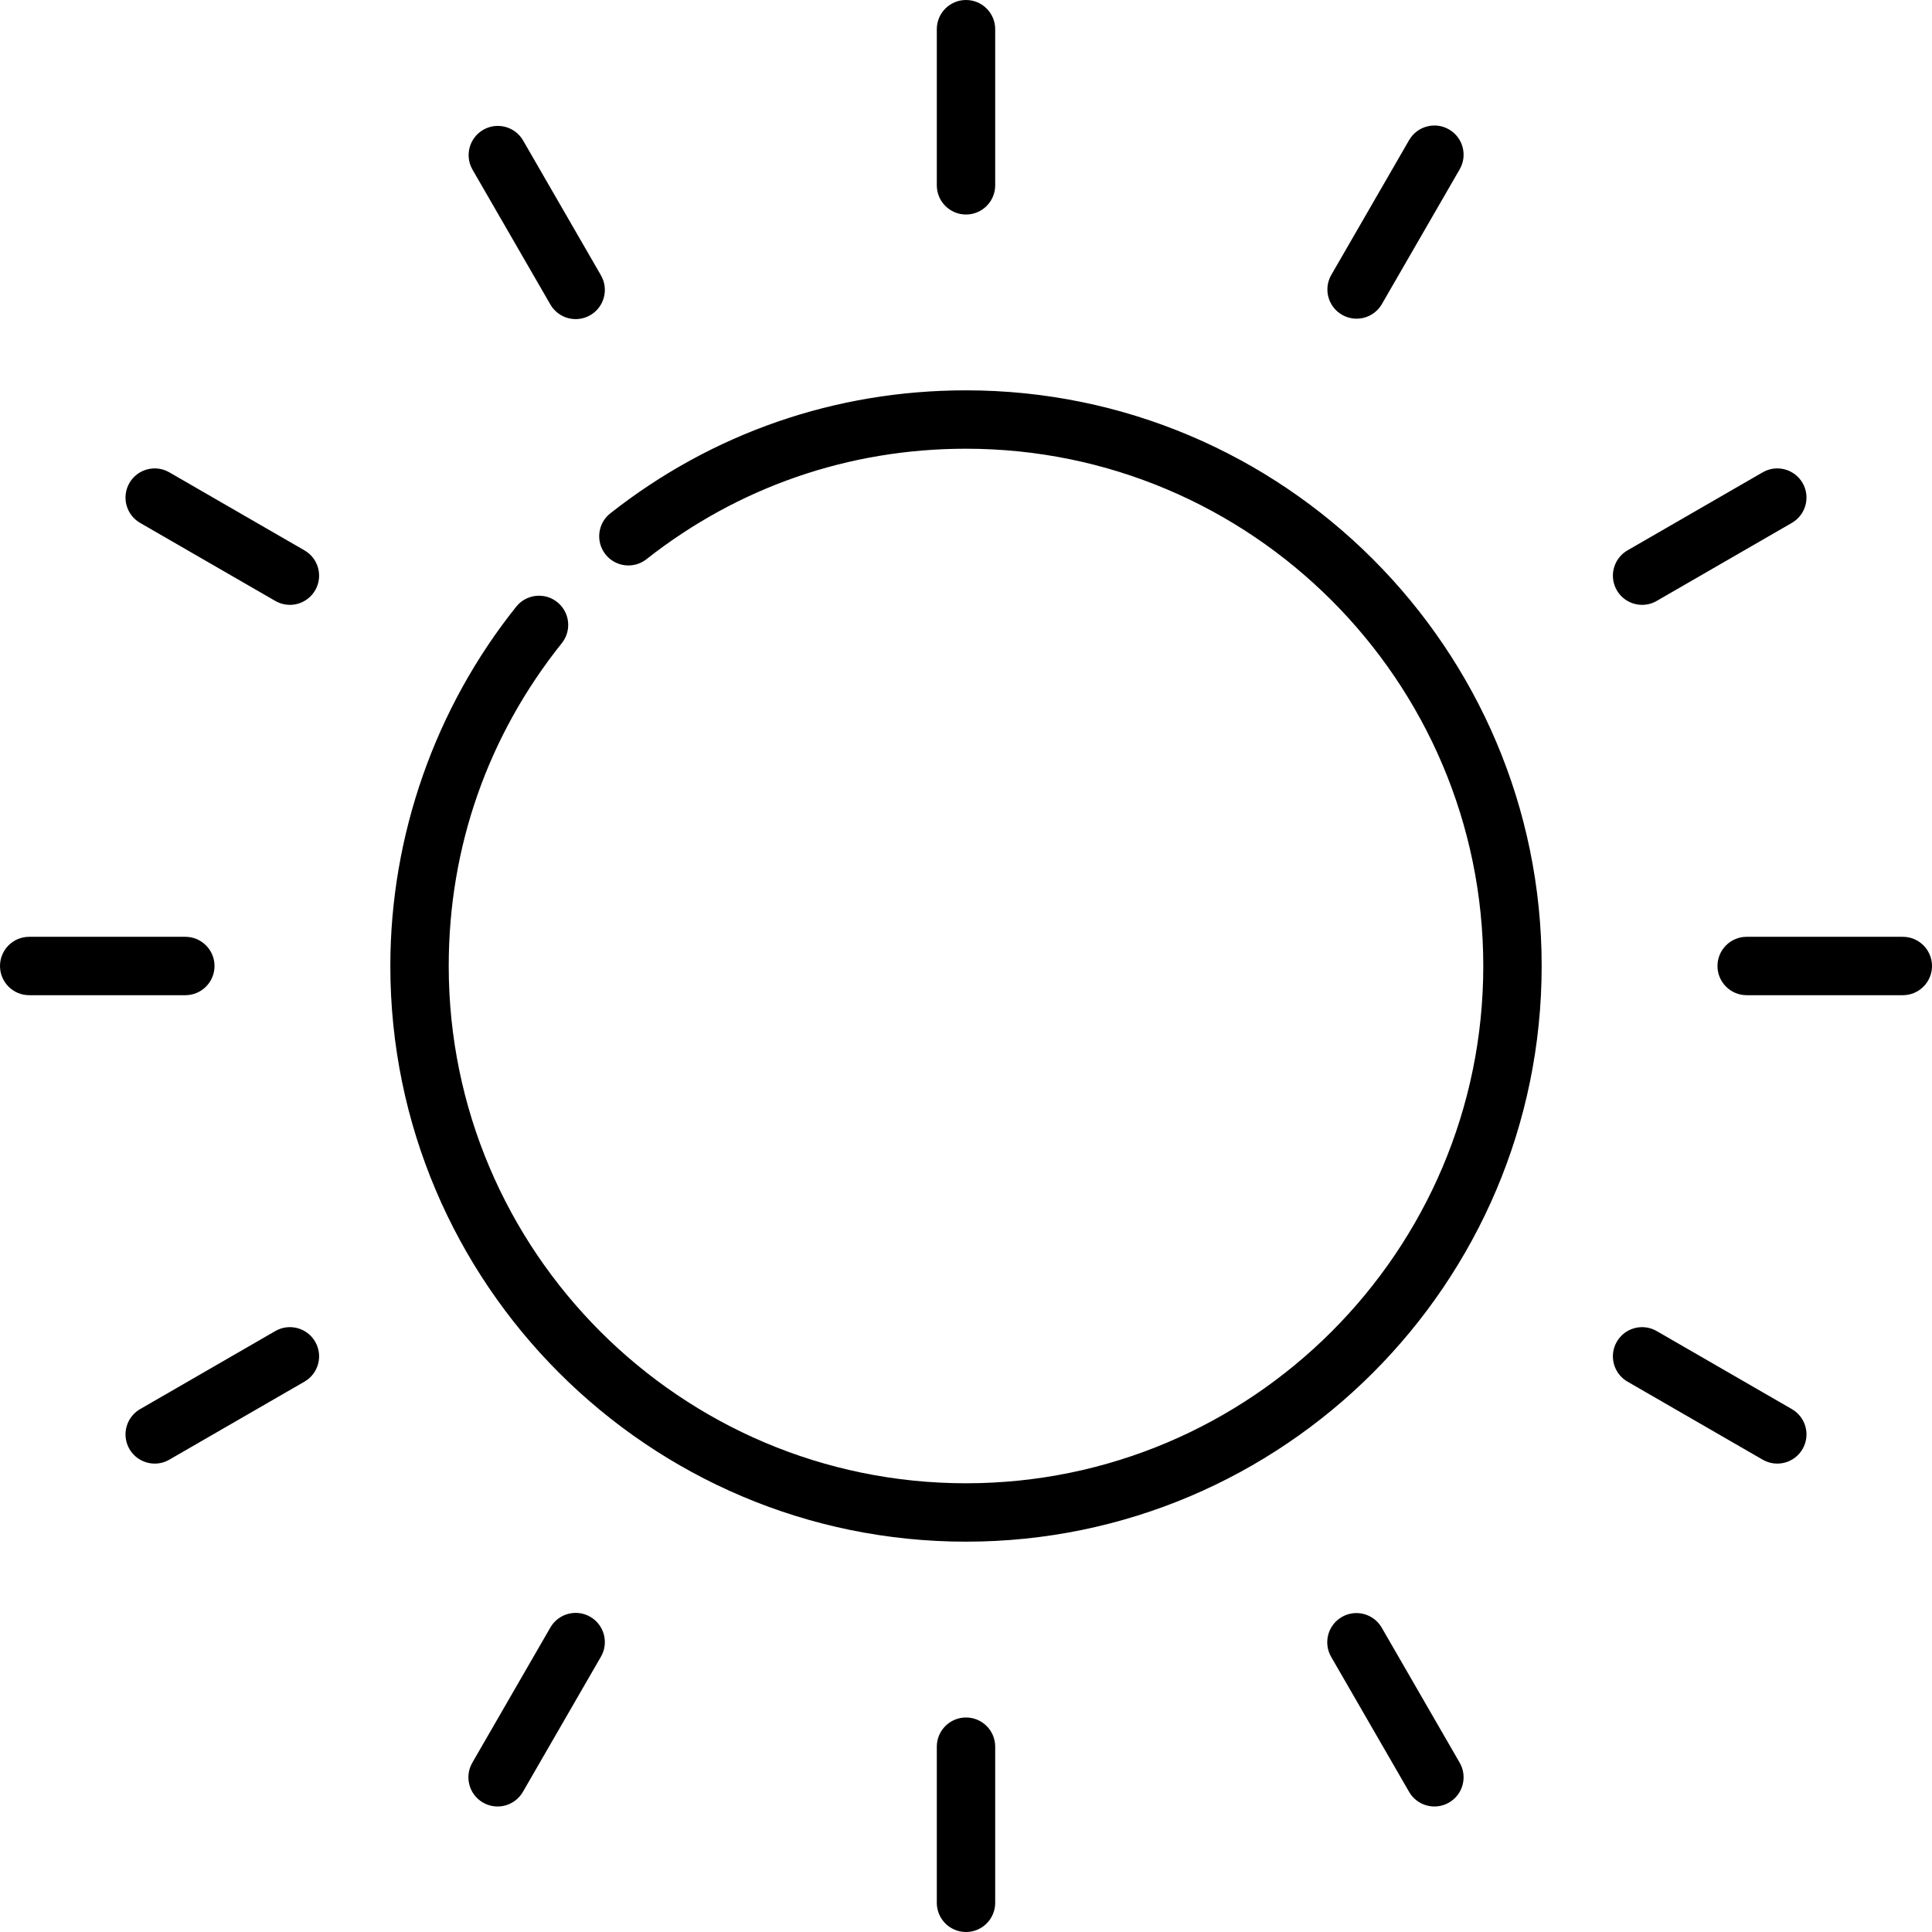
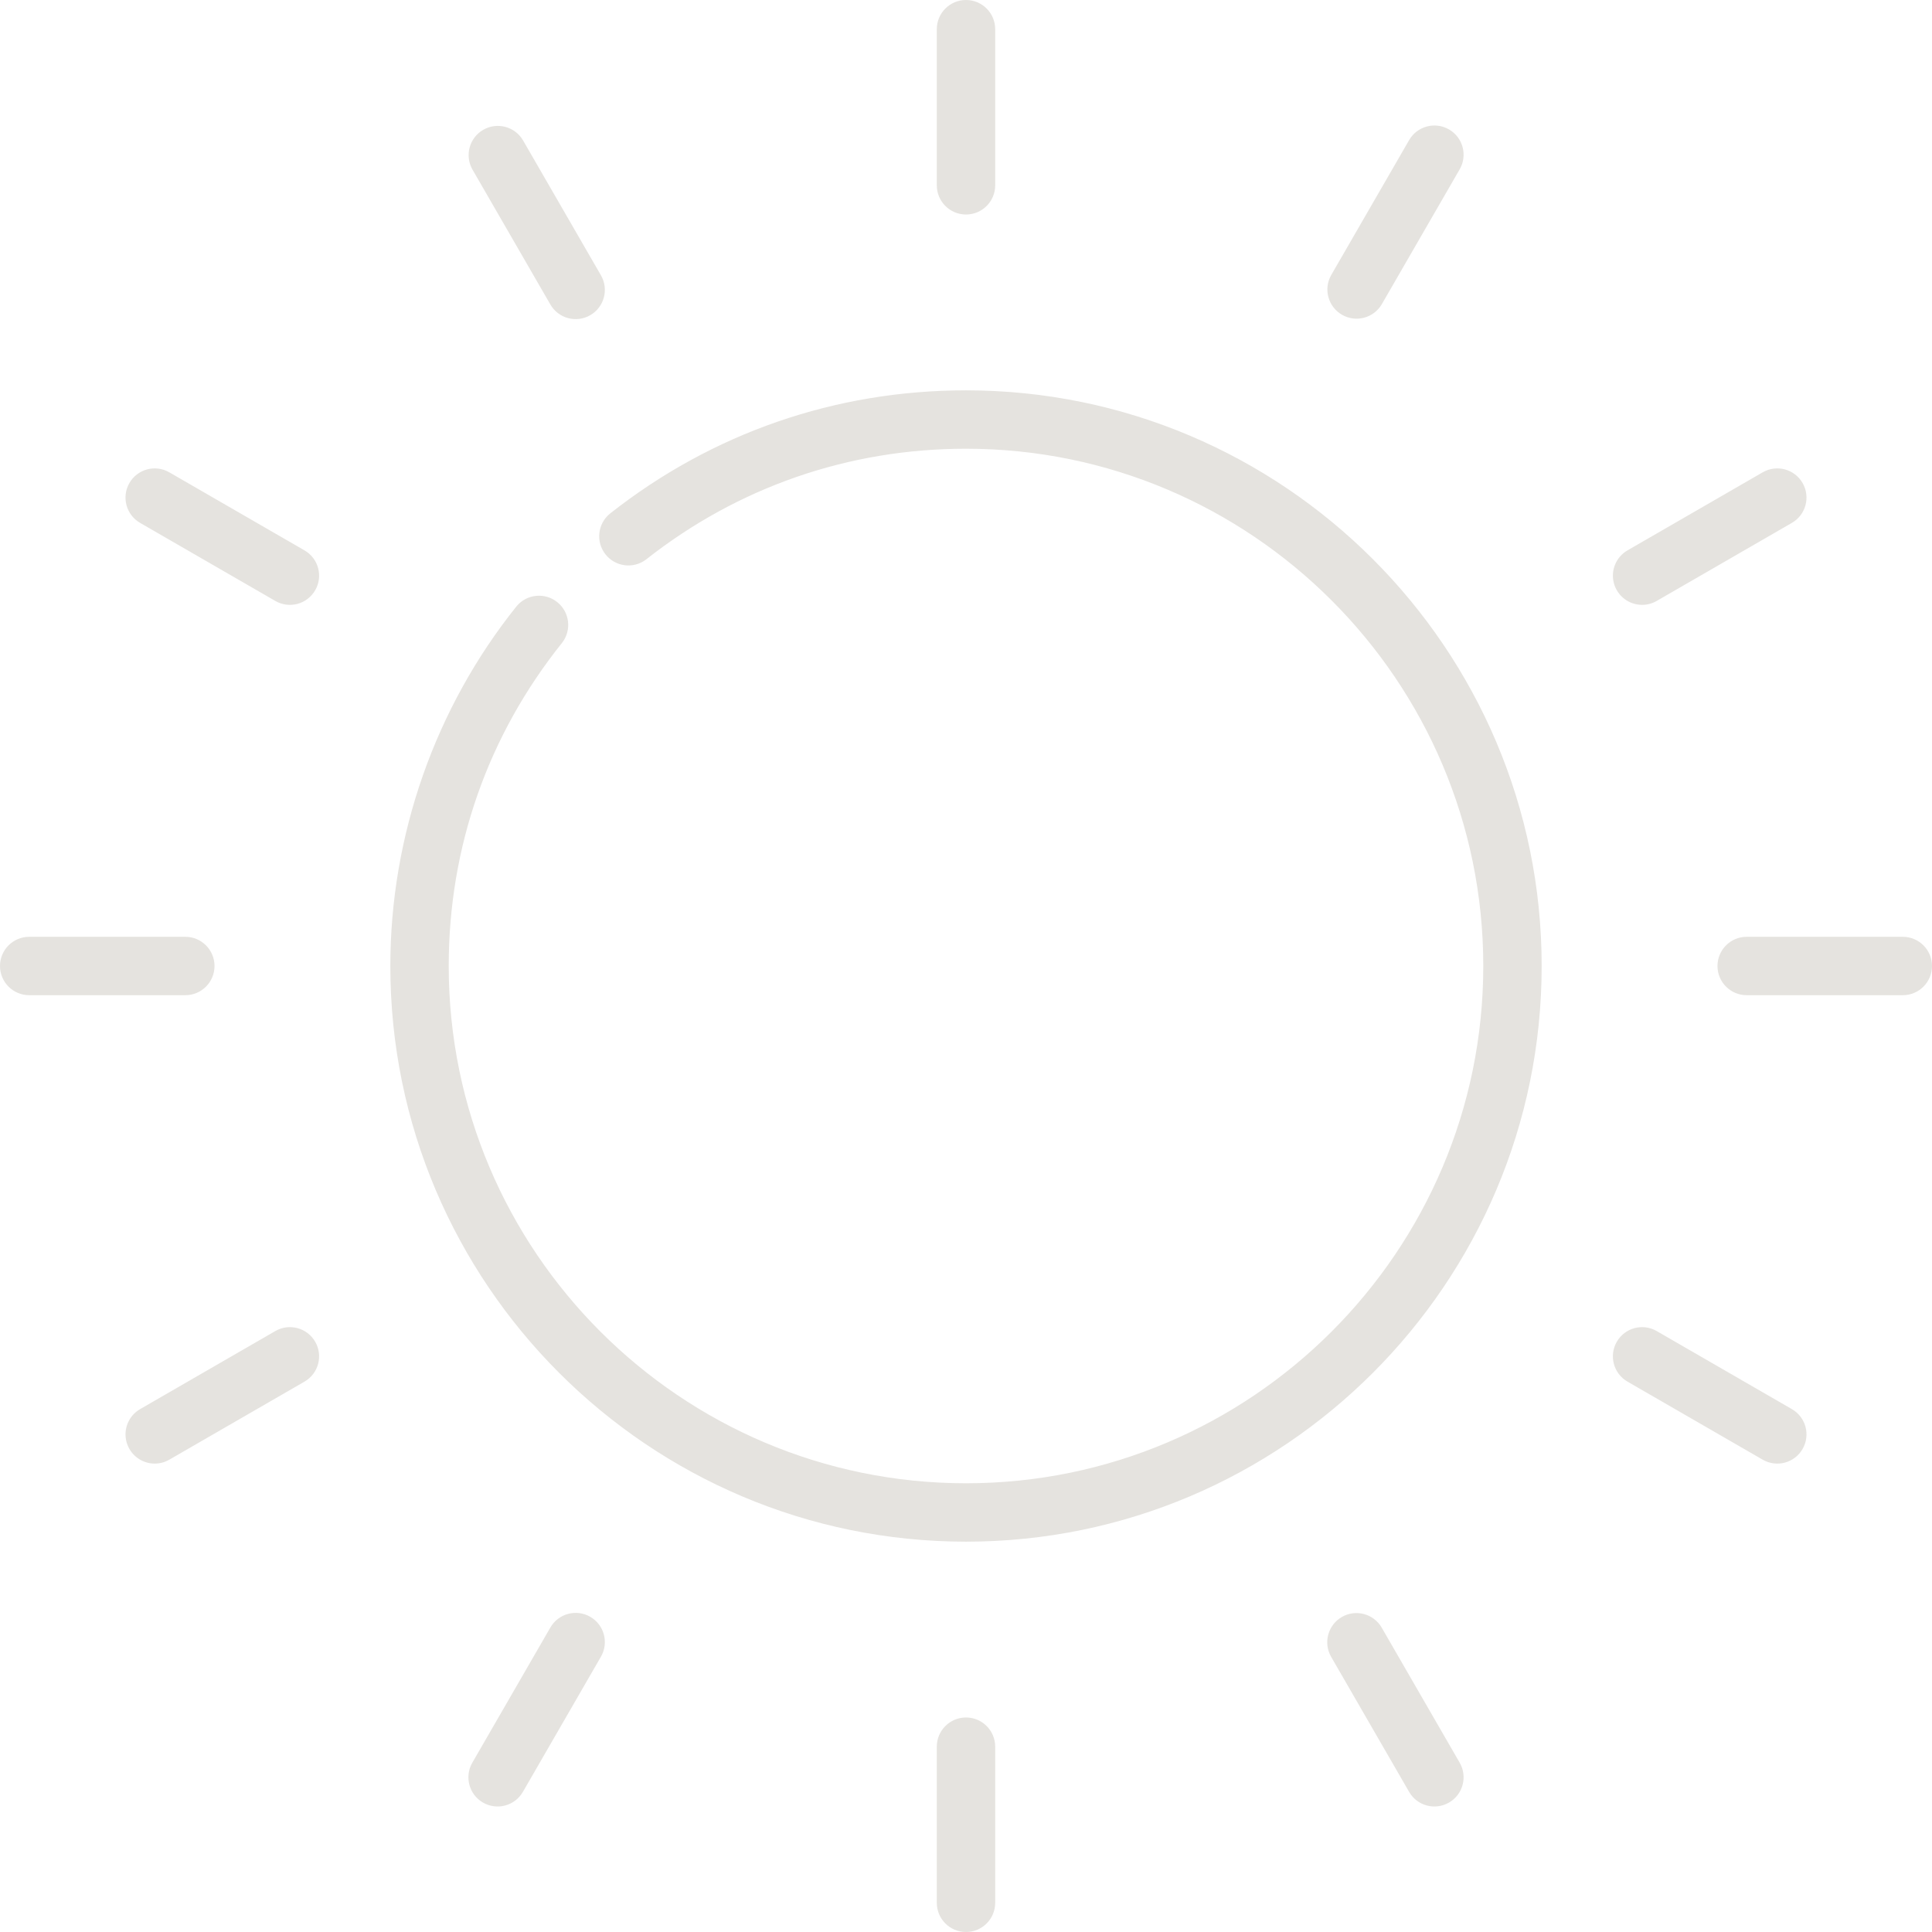
- <svg xmlns="http://www.w3.org/2000/svg" viewBox="0 0 512 512">
+ <svg xmlns="http://www.w3.org/2000/svg" viewBox="0 0 512 512" fill="#e5e3df">
  <path d="M256 103.443c-34.598 0-67.22 11.293-94.339 32.658a7.738 7.738 0 009.577 12.155c24.363-19.194 53.673-29.339 84.762-29.339 75.588 0 137.084 61.495 137.084 137.084S331.588 393.084 256 393.084 118.916 331.589 118.916 256c0-31.51 10.392-61.13 30.054-85.662a7.738 7.738 0 00-12.074-9.677c-21.573 26.917-33.454 60.776-33.454 95.34 0 84.12 68.437 152.557 152.557 152.557S408.557 340.12 408.557 256 340.12 103.443 256 103.443zM256 0a7.736 7.736 0 00-7.737 7.737v41.375c0 4.274 3.464 7.737 7.737 7.737s7.737-3.463 7.737-7.737V7.737A7.736 7.736 0 00256 0zM159.256 72.962l-20.687-35.831a7.738 7.738 0 00-13.401 7.737l20.687 35.831a7.733 7.733 0 0010.568 2.831 7.735 7.735 0 002.833-10.568zM80.698 145.856l-35.832-20.687a7.737 7.737 0 00-7.737 13.401l35.832 20.687a7.732 7.732 0 0010.568-2.831 7.735 7.735 0 00-2.831-10.57zM49.112 248.263H7.737C3.464 248.263 0 251.726 0 256s3.464 7.737 7.737 7.737h41.376a7.737 7.737 0 10-.001-15.474zM83.53 355.575a7.74 7.74 0 00-10.569-2.832L37.13 373.431a7.738 7.738 0 003.875 14.438 7.696 7.696 0 003.861-1.038l35.832-20.687a7.736 7.736 0 002.832-10.569zM156.425 428.47a7.737 7.737 0 00-10.569 2.832l-20.687 35.832a7.736 7.736 0 002.832 10.568 7.732 7.732 0 0010.568-2.831l20.687-35.832a7.737 7.737 0 00-2.831-10.569zM256 455.152a7.736 7.736 0 00-7.737 7.737v41.375c0 4.274 3.464 7.737 7.737 7.737s7.737-3.463 7.737-7.737v-41.375a7.736 7.736 0 00-7.737-7.737zM386.831 467.134l-20.687-35.832a7.737 7.737 0 00-13.401 7.736l20.687 35.832a7.733 7.733 0 0010.568 2.831 7.733 7.733 0 002.833-10.567zM474.87 373.431l-35.832-20.687a7.737 7.737 0 00-7.737 13.401l35.832 20.687a7.732 7.732 0 0010.568-2.831 7.736 7.736 0 00-2.831-10.57zM504.263 248.263h-41.376c-4.273 0-7.737 3.463-7.737 7.737s3.464 7.737 7.737 7.737h41.376c4.273 0 7.737-3.463 7.737-7.737s-3.464-7.737-7.737-7.737zM477.702 128a7.738 7.738 0 00-10.568-2.832l-35.832 20.687a7.738 7.738 0 003.875 14.438 7.696 7.696 0 003.861-1.038l35.832-20.687A7.736 7.736 0 00477.702 128zM384 34.299a7.737 7.737 0 00-10.569 2.832l-20.687 35.831a7.738 7.738 0 0013.4 7.738l20.687-35.831A7.738 7.738 0 00384 34.299z" />
</svg>
